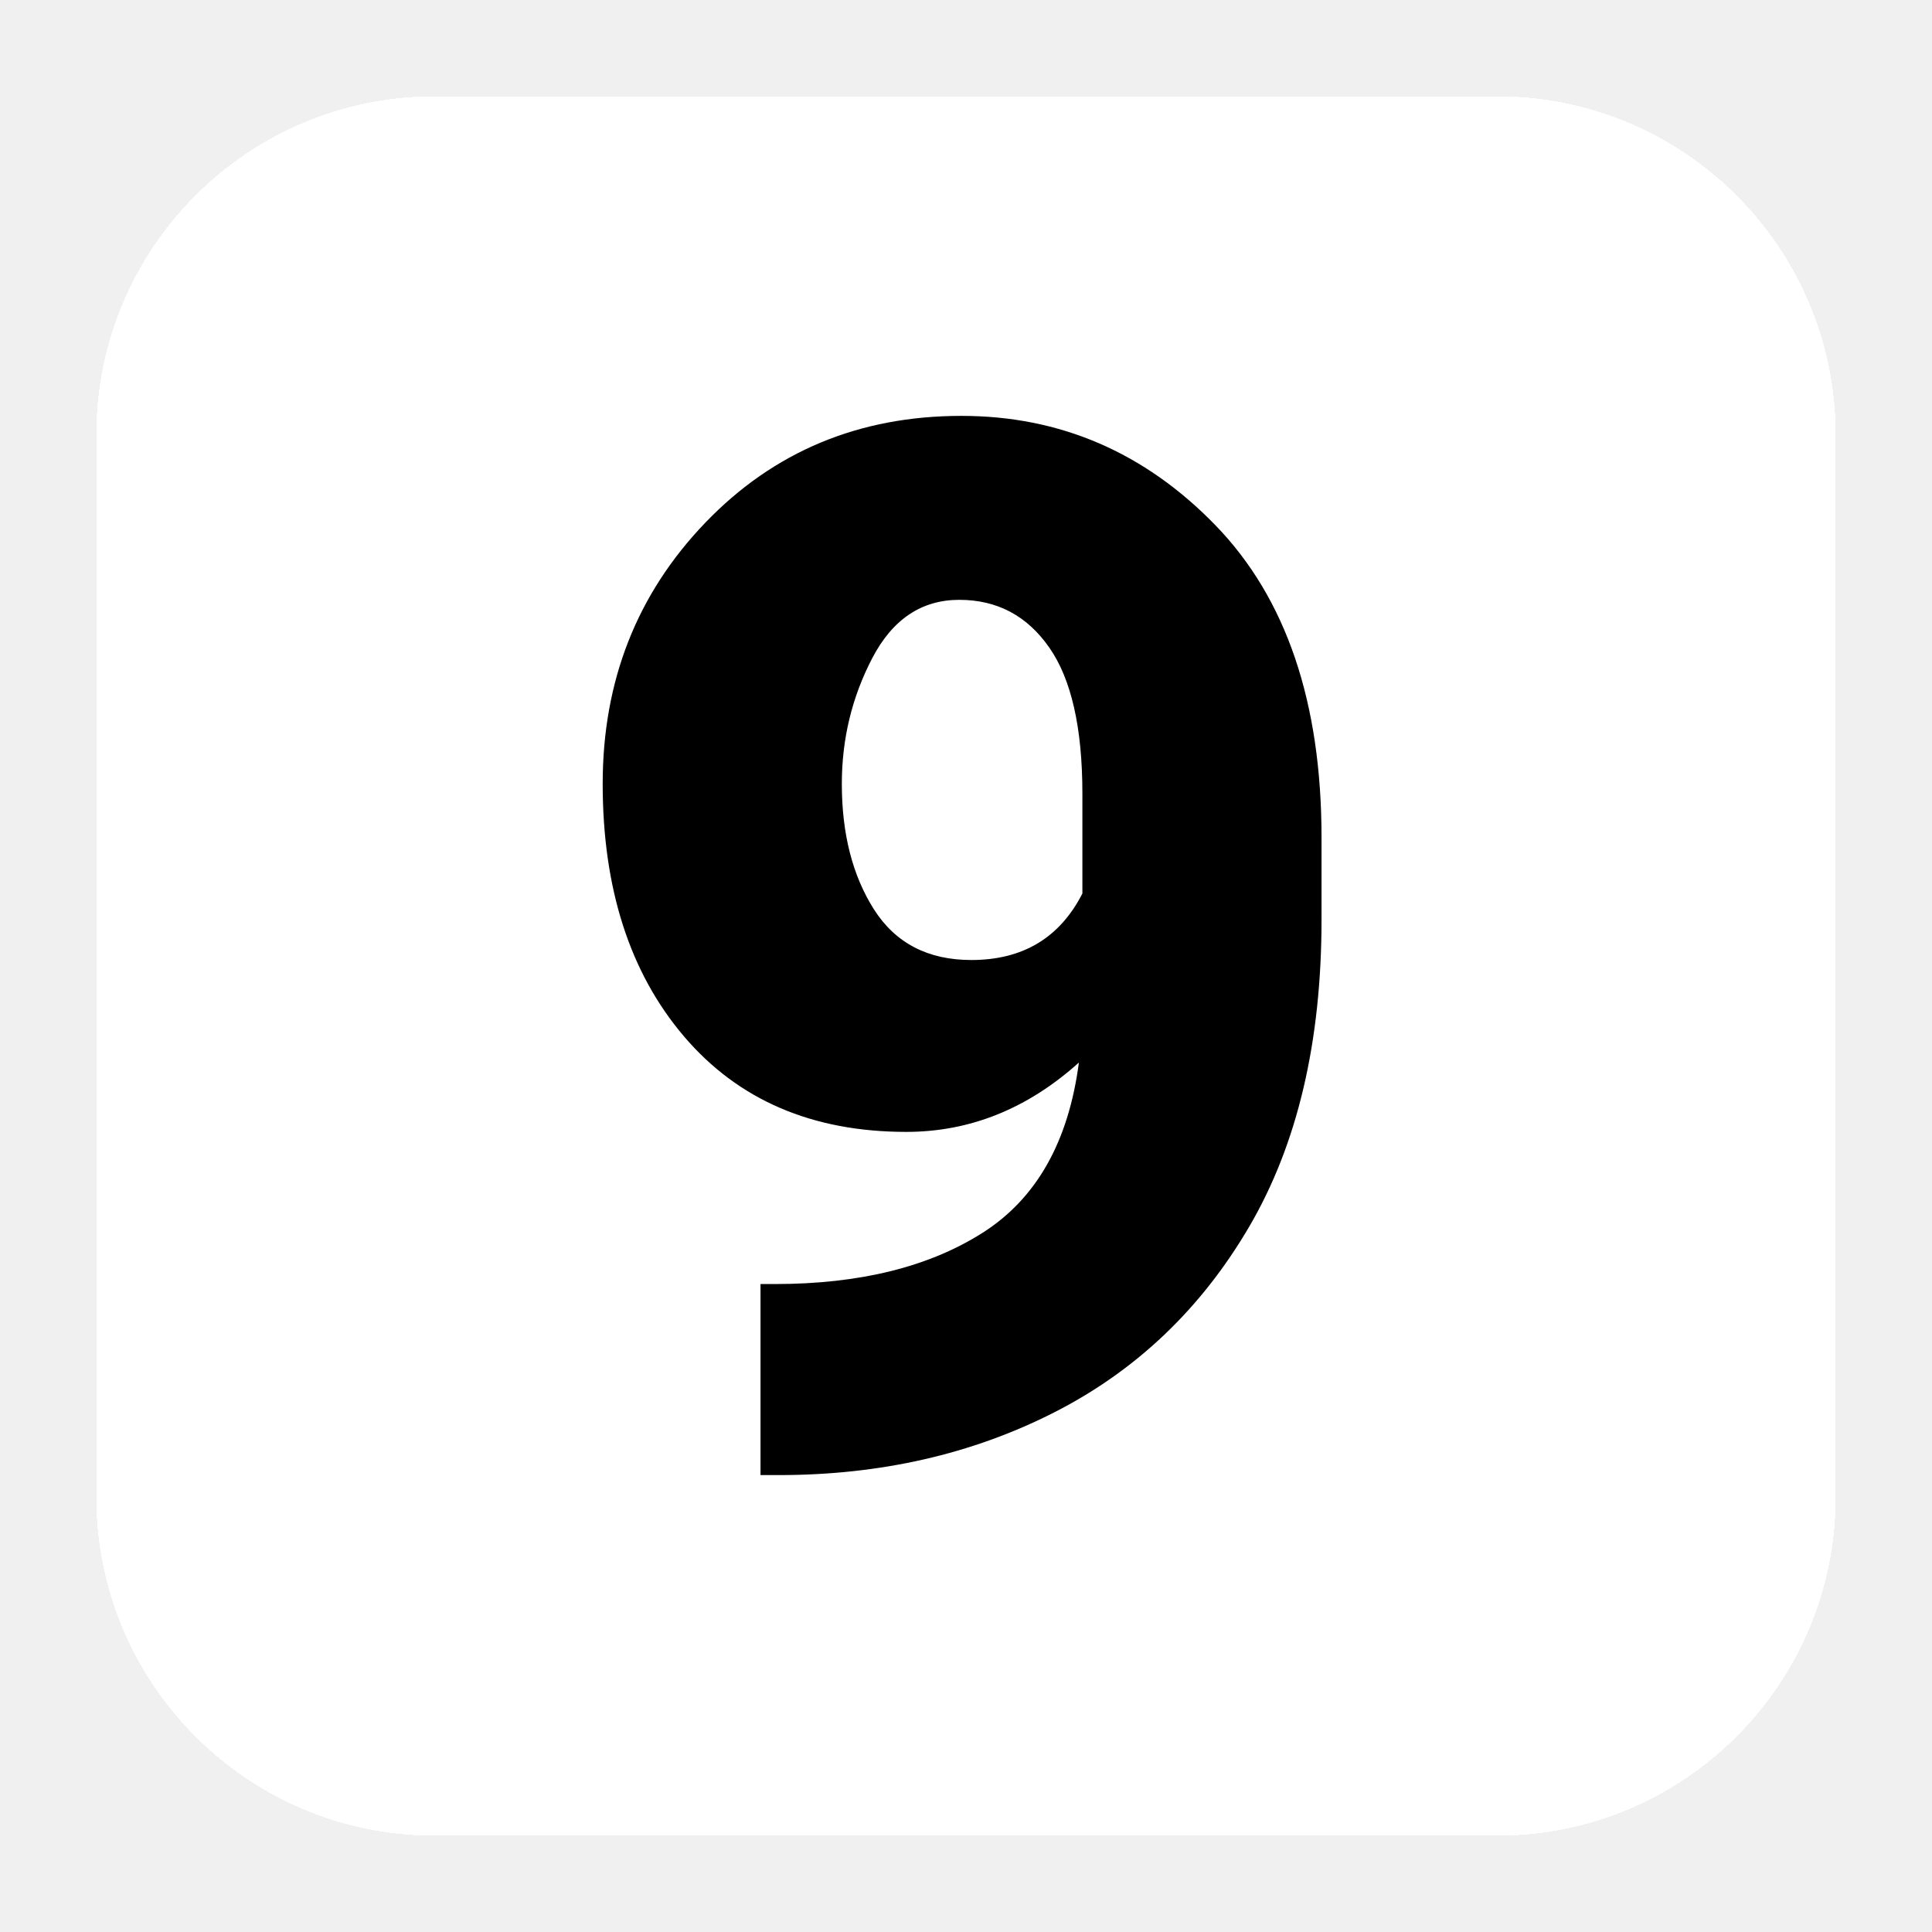
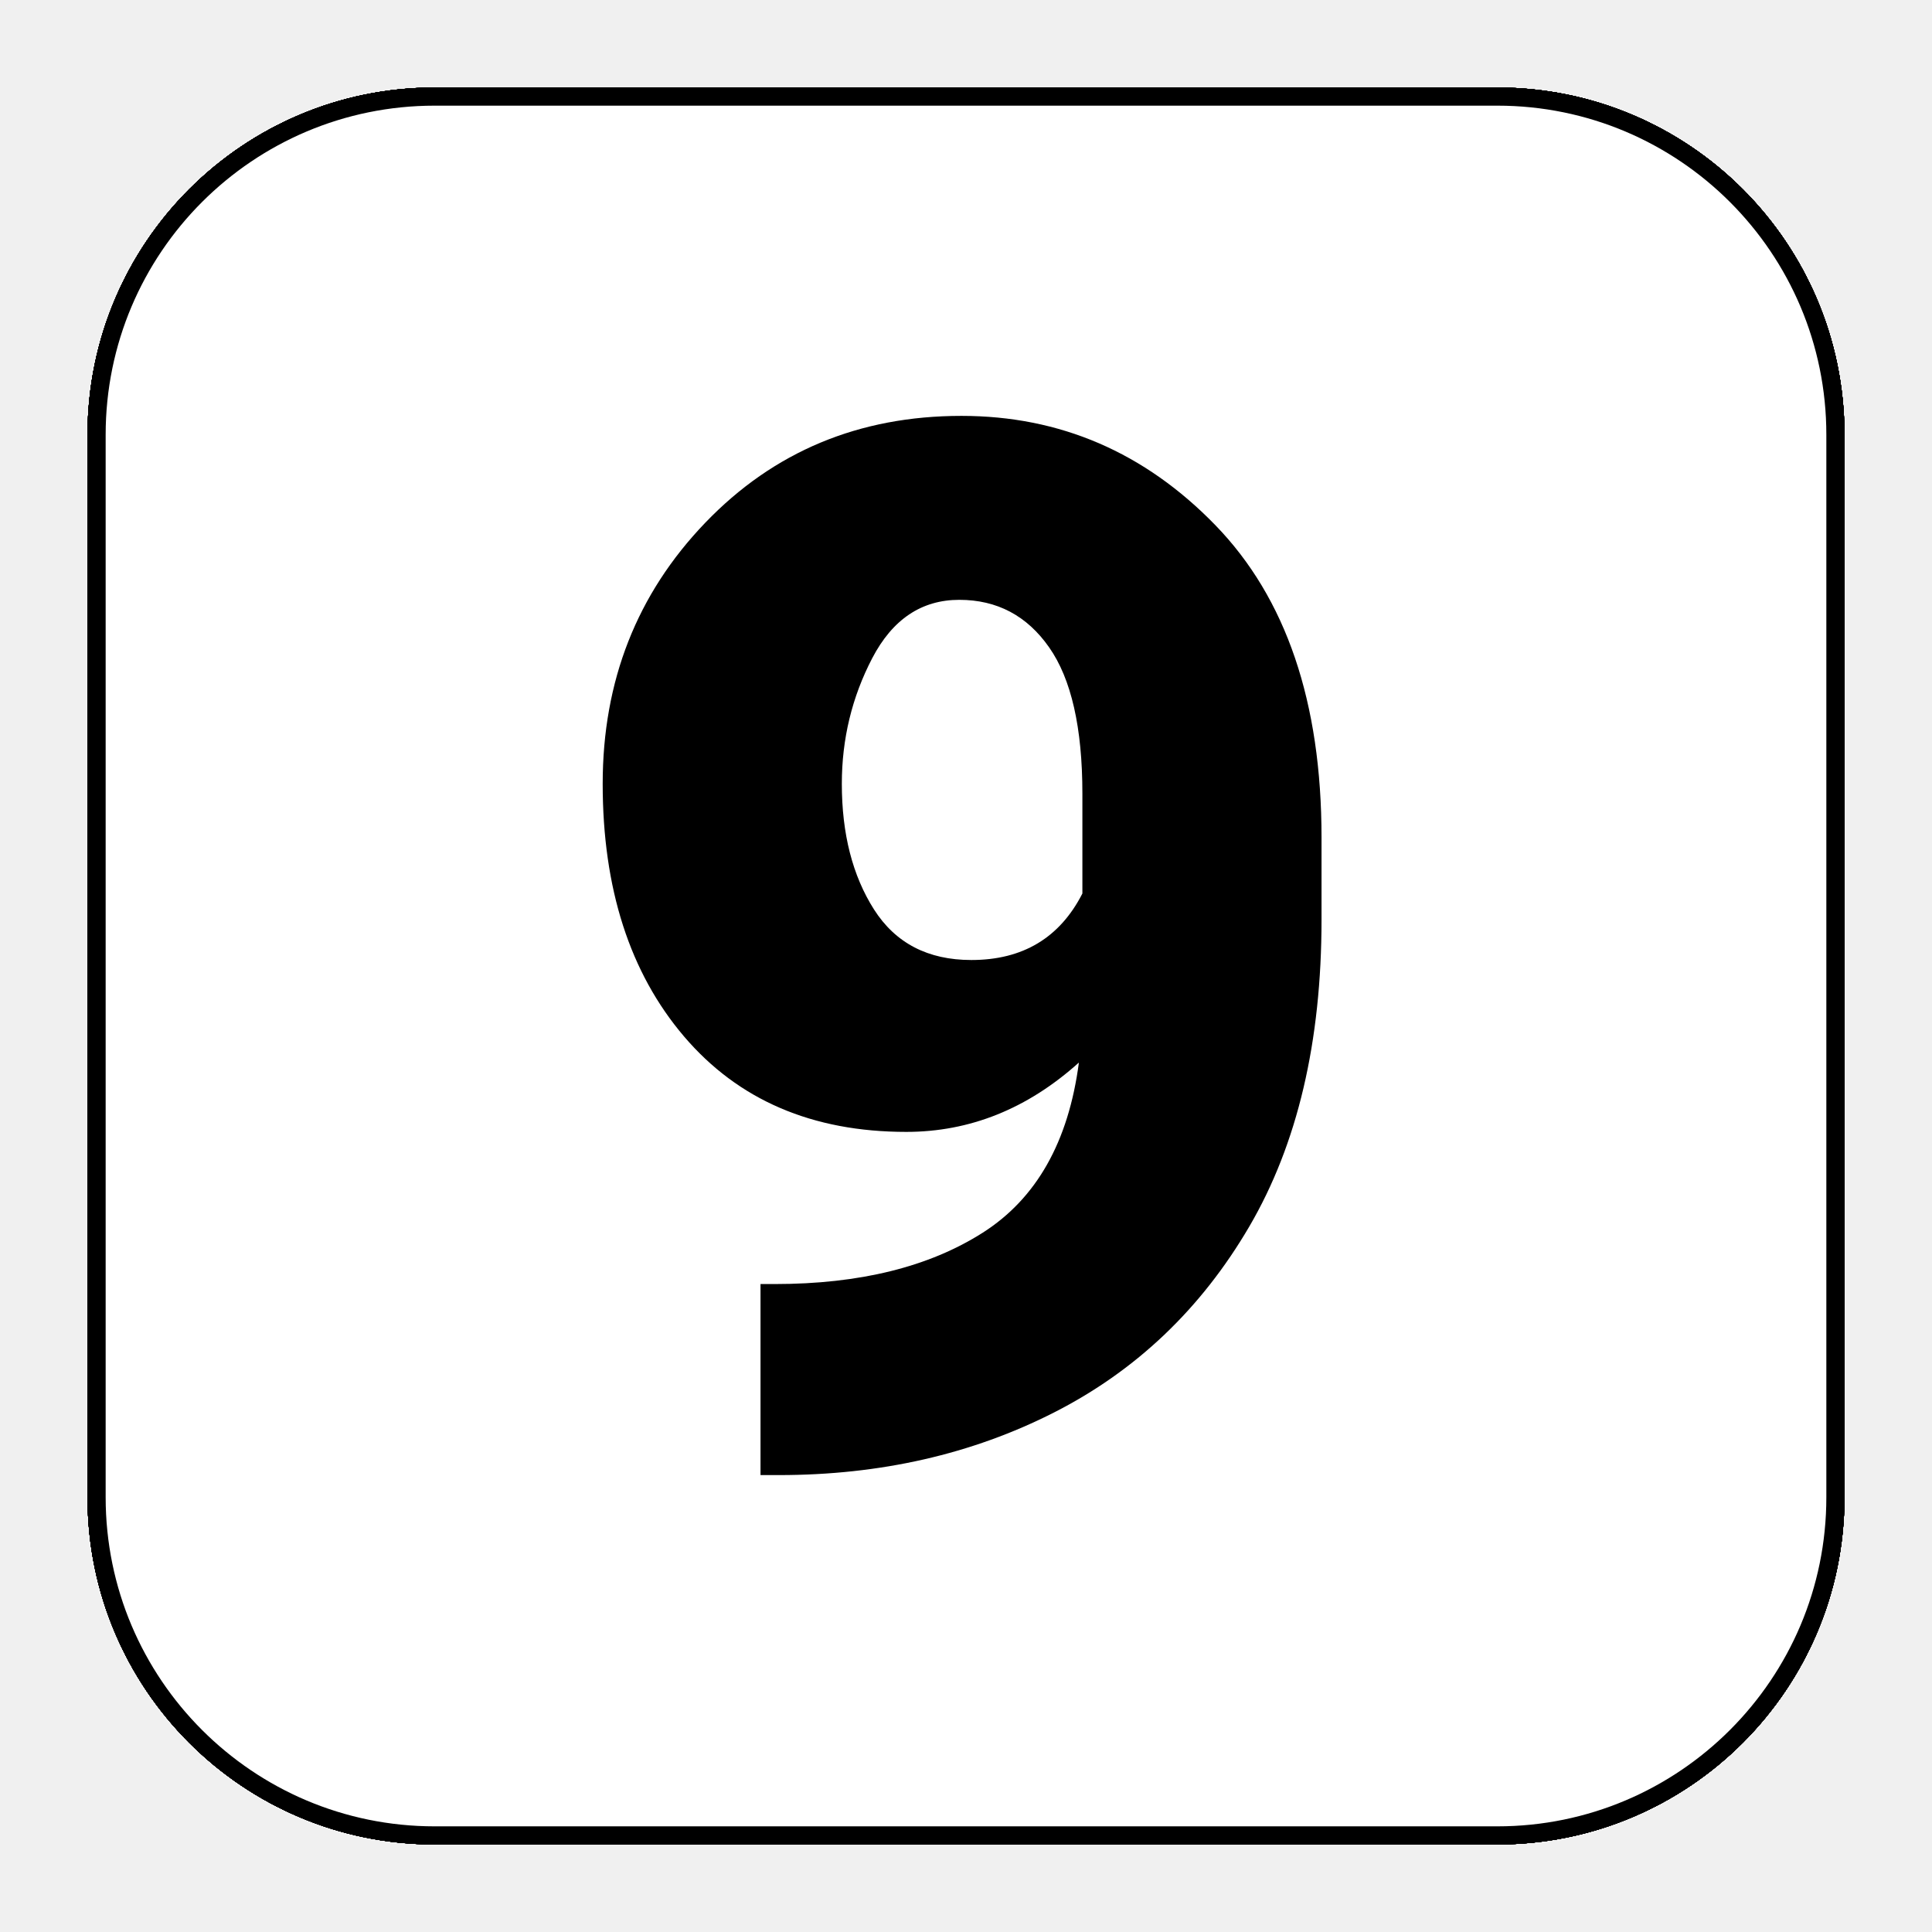
<svg xmlns="http://www.w3.org/2000/svg" width="320" height="320" viewBox="0 0 320 320" role="img" aria-label="Countdown from 9 to 0 with black numbers on a white rounded card">
  <defs>
    <style>
      svg {
        overflow: hidden;
        background: transparent;
      }

      .card {
        animation-name: drop;
        animation-duration: 2s;
        animation-timing-function: cubic-bezier(0.22, 0.61, 0.36, 1);
        animation-fill-mode: forwards;
        animation-iteration-count: 1;
      }

      /* slower stagger so each number hangs a bit before sliding out */
      .n9 { animation-delay: 1.20s; }
      .n8 { animation-delay: 3.90s; }
      .n7 { animation-delay: 6.60s; }
      .n6 { animation-delay: 9.30s; }
      .n5 { animation-delay: 12.00s; }
      .n4 { animation-delay: 14.70s; }
      .n3 { animation-delay: 17.40s; }
      .n2 { animation-delay: 20.10s; }
      .n1 { animation-delay: 22.80s; }

      .zero {
        animation: zeroPulse 3.2s ease-in-out 25.10s infinite;
      }

      .square {
        fill: #ffffff;
-         stroke: none;
- 
+         stroke: #000000;
+         stroke-width: 3px;
      }

      .num {
        fill: #000000;
        font-family: ui-sans-serif, system-ui, -apple-system, BlinkMacSystemFont, "Segoe UI", Roboto, Helvetica, Arial, sans-serif;
        font-weight: 900;
        font-size: 240px;
        text-anchor: middle;
        dominant-baseline: middle;
      }

      @keyframes drop {
        0% {
          transform: translateY(0);
        }
        100% {
          transform: translateY(360px);
        }
      }

      @keyframes zeroPulse {
        0%, 100% { opacity: 1; }
        50%      { opacity: 0; }
      }

      @media (prefers-reduced-motion: reduce) {
        .card, .zero { animation: none !important; }
      }
    </style>
  </defs>
  <g class="zero">
    <rect class="square" x="16" y="16" width="288" height="288" rx="56" />
    <text class="num" x="160" y="176">0</text>
  </g>
  <g class="card n1">
    <rect class="square" x="16" y="16" width="288" height="288" rx="56" />
    <text class="num" x="160" y="176">1</text>
  </g>
  <g class="card n2">
    <rect class="square" x="16" y="16" width="288" height="288" rx="56" />
    <text class="num" x="160" y="176">2</text>
  </g>
  <g class="card n3">
    <rect class="square" x="16" y="16" width="288" height="288" rx="56" />
    <text class="num" x="160" y="176">3</text>
  </g>
  <g class="card n4">
    <rect class="square" x="16" y="16" width="288" height="288" rx="56" />
    <text class="num" x="160" y="176">4</text>
  </g>
  <g class="card n5">
    <rect class="square" x="16" y="16" width="288" height="288" rx="56" />
    <text class="num" x="160" y="176">5</text>
  </g>
  <g class="card n6">
    <rect class="square" x="16" y="16" width="288" height="288" rx="56" />
    <text class="num" x="160" y="176">6</text>
  </g>
  <g class="card n7">
    <rect class="square" x="16" y="16" width="288" height="288" rx="56" />
    <text class="num" x="160" y="176">7</text>
  </g>
  <g class="card n8">
    <rect class="square" x="16" y="16" width="288" height="288" rx="56" />
    <text class="num" x="160" y="176">8</text>
  </g>
  <g class="card n9">
    <rect class="square" x="16" y="16" width="288" height="288" rx="56" />
    <text class="num" x="160" y="176">9</text>
  </g>
</svg>
